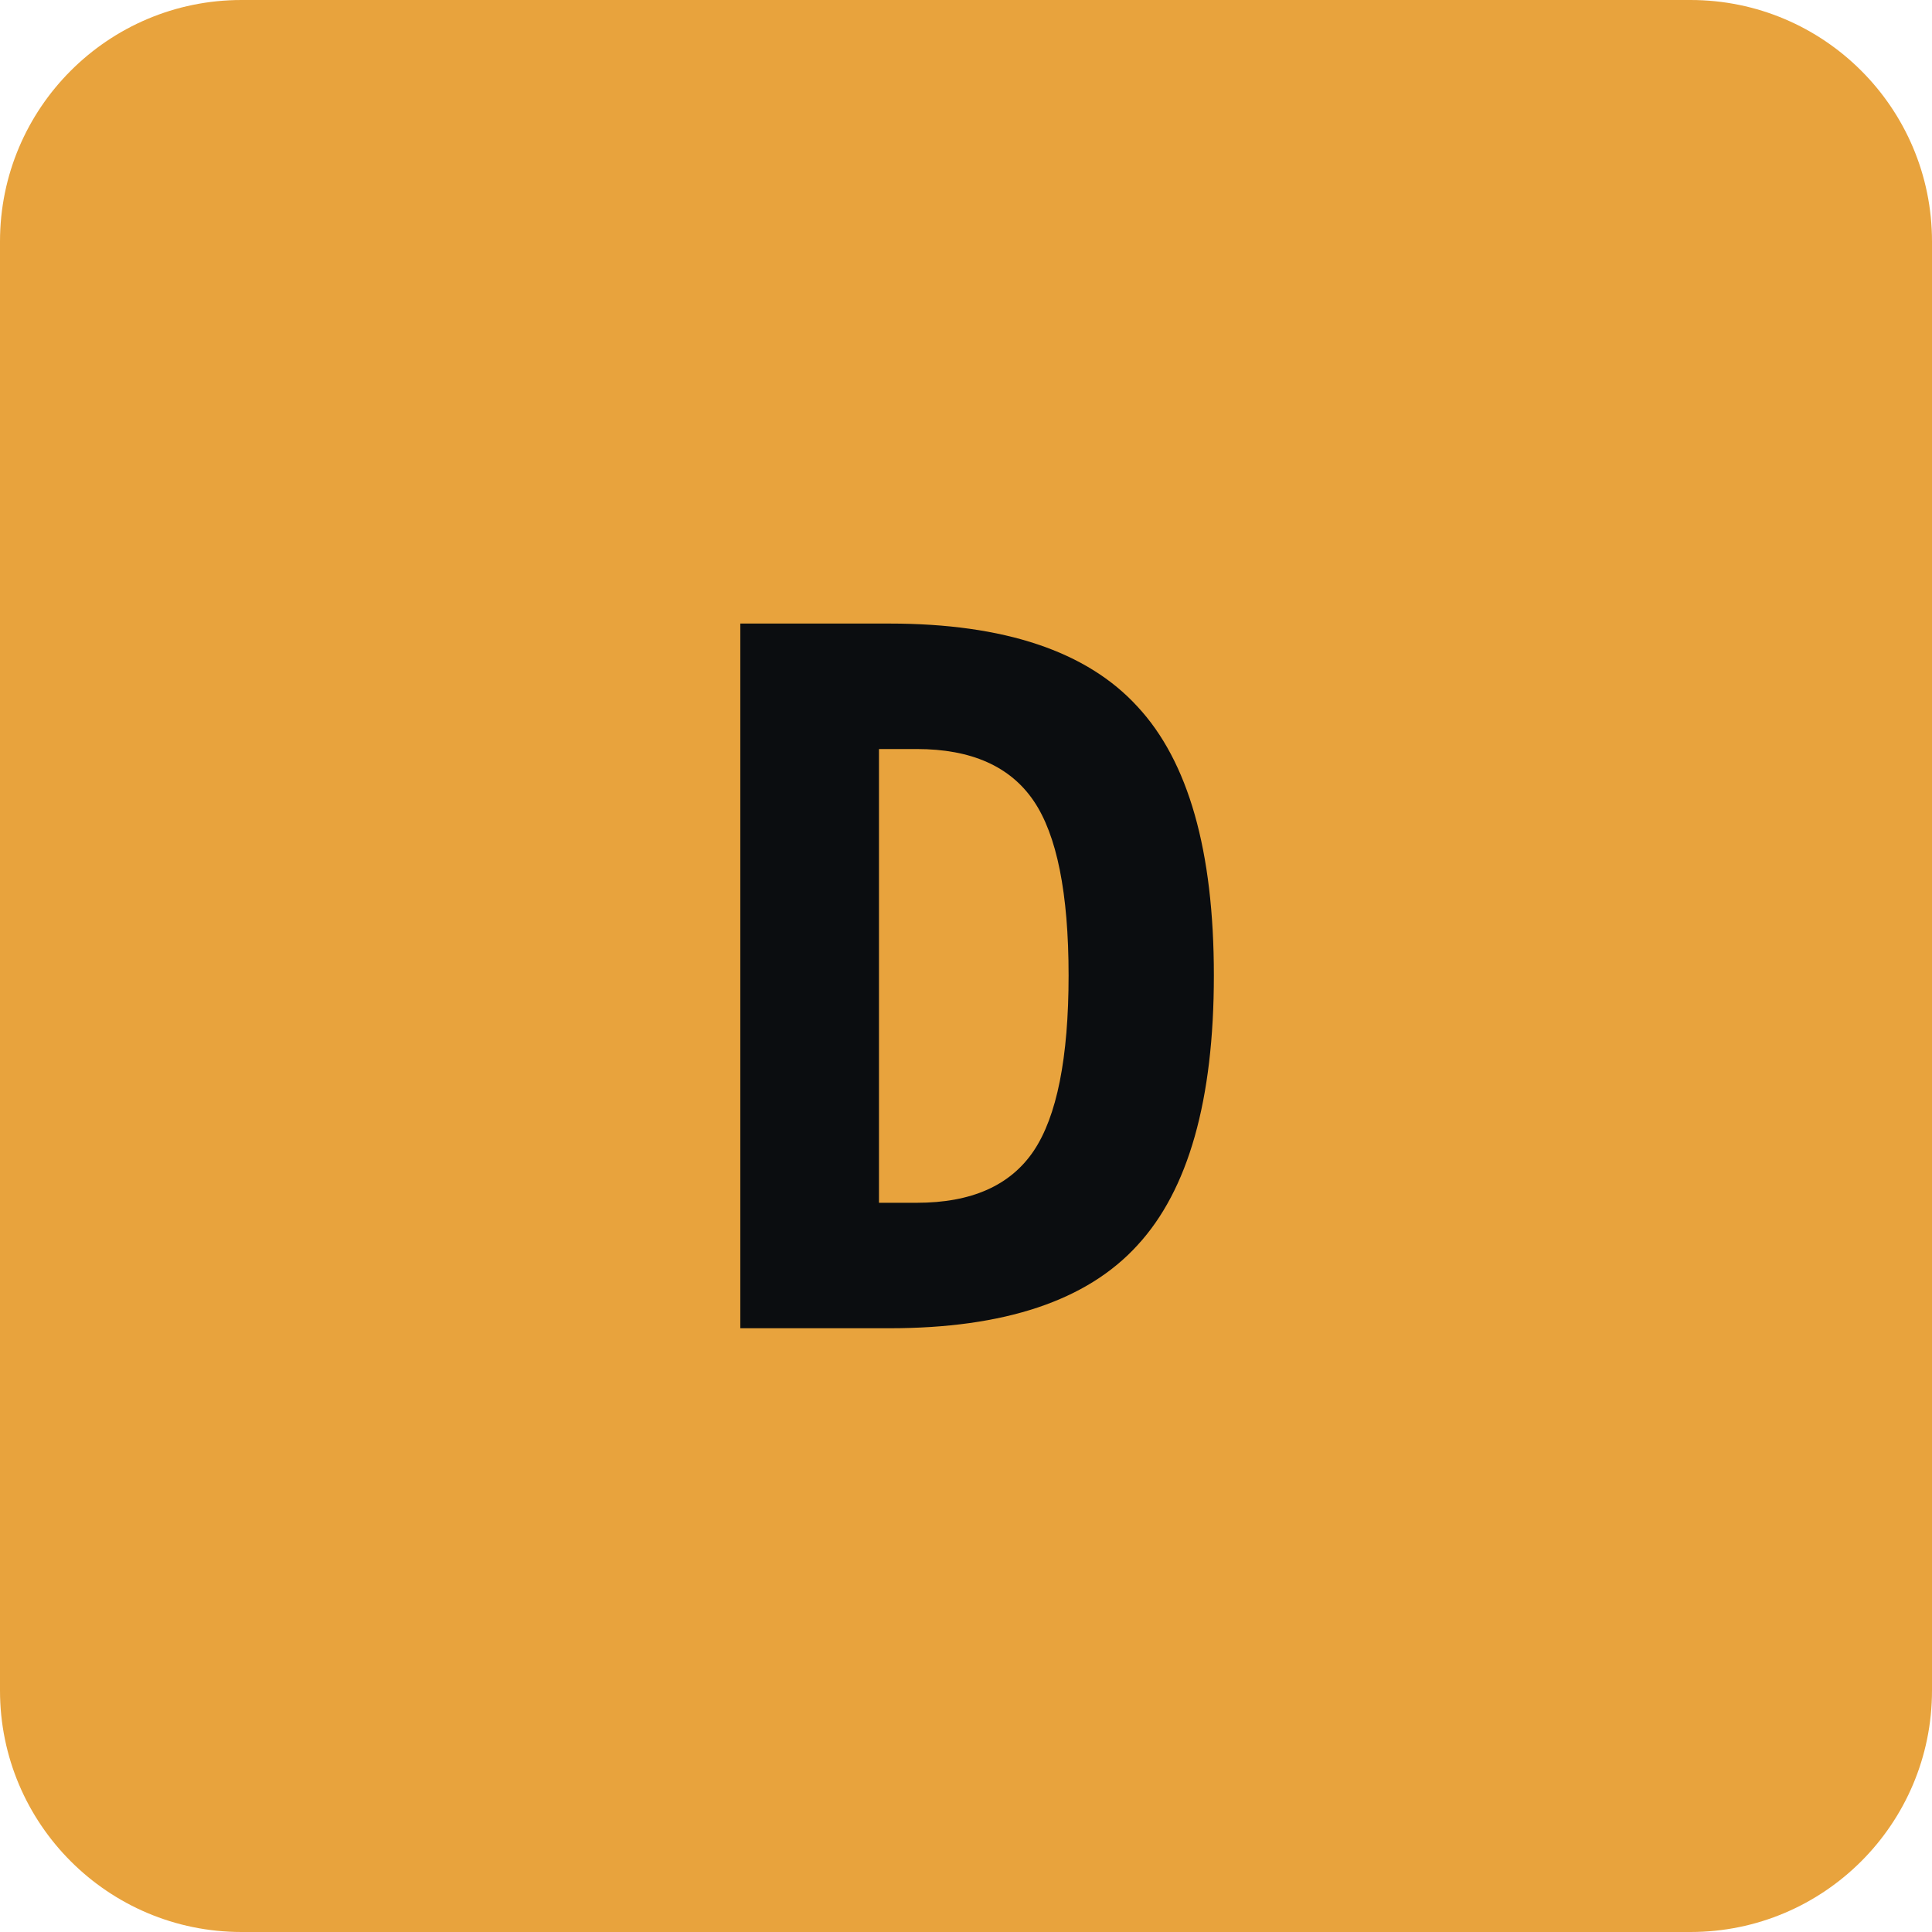
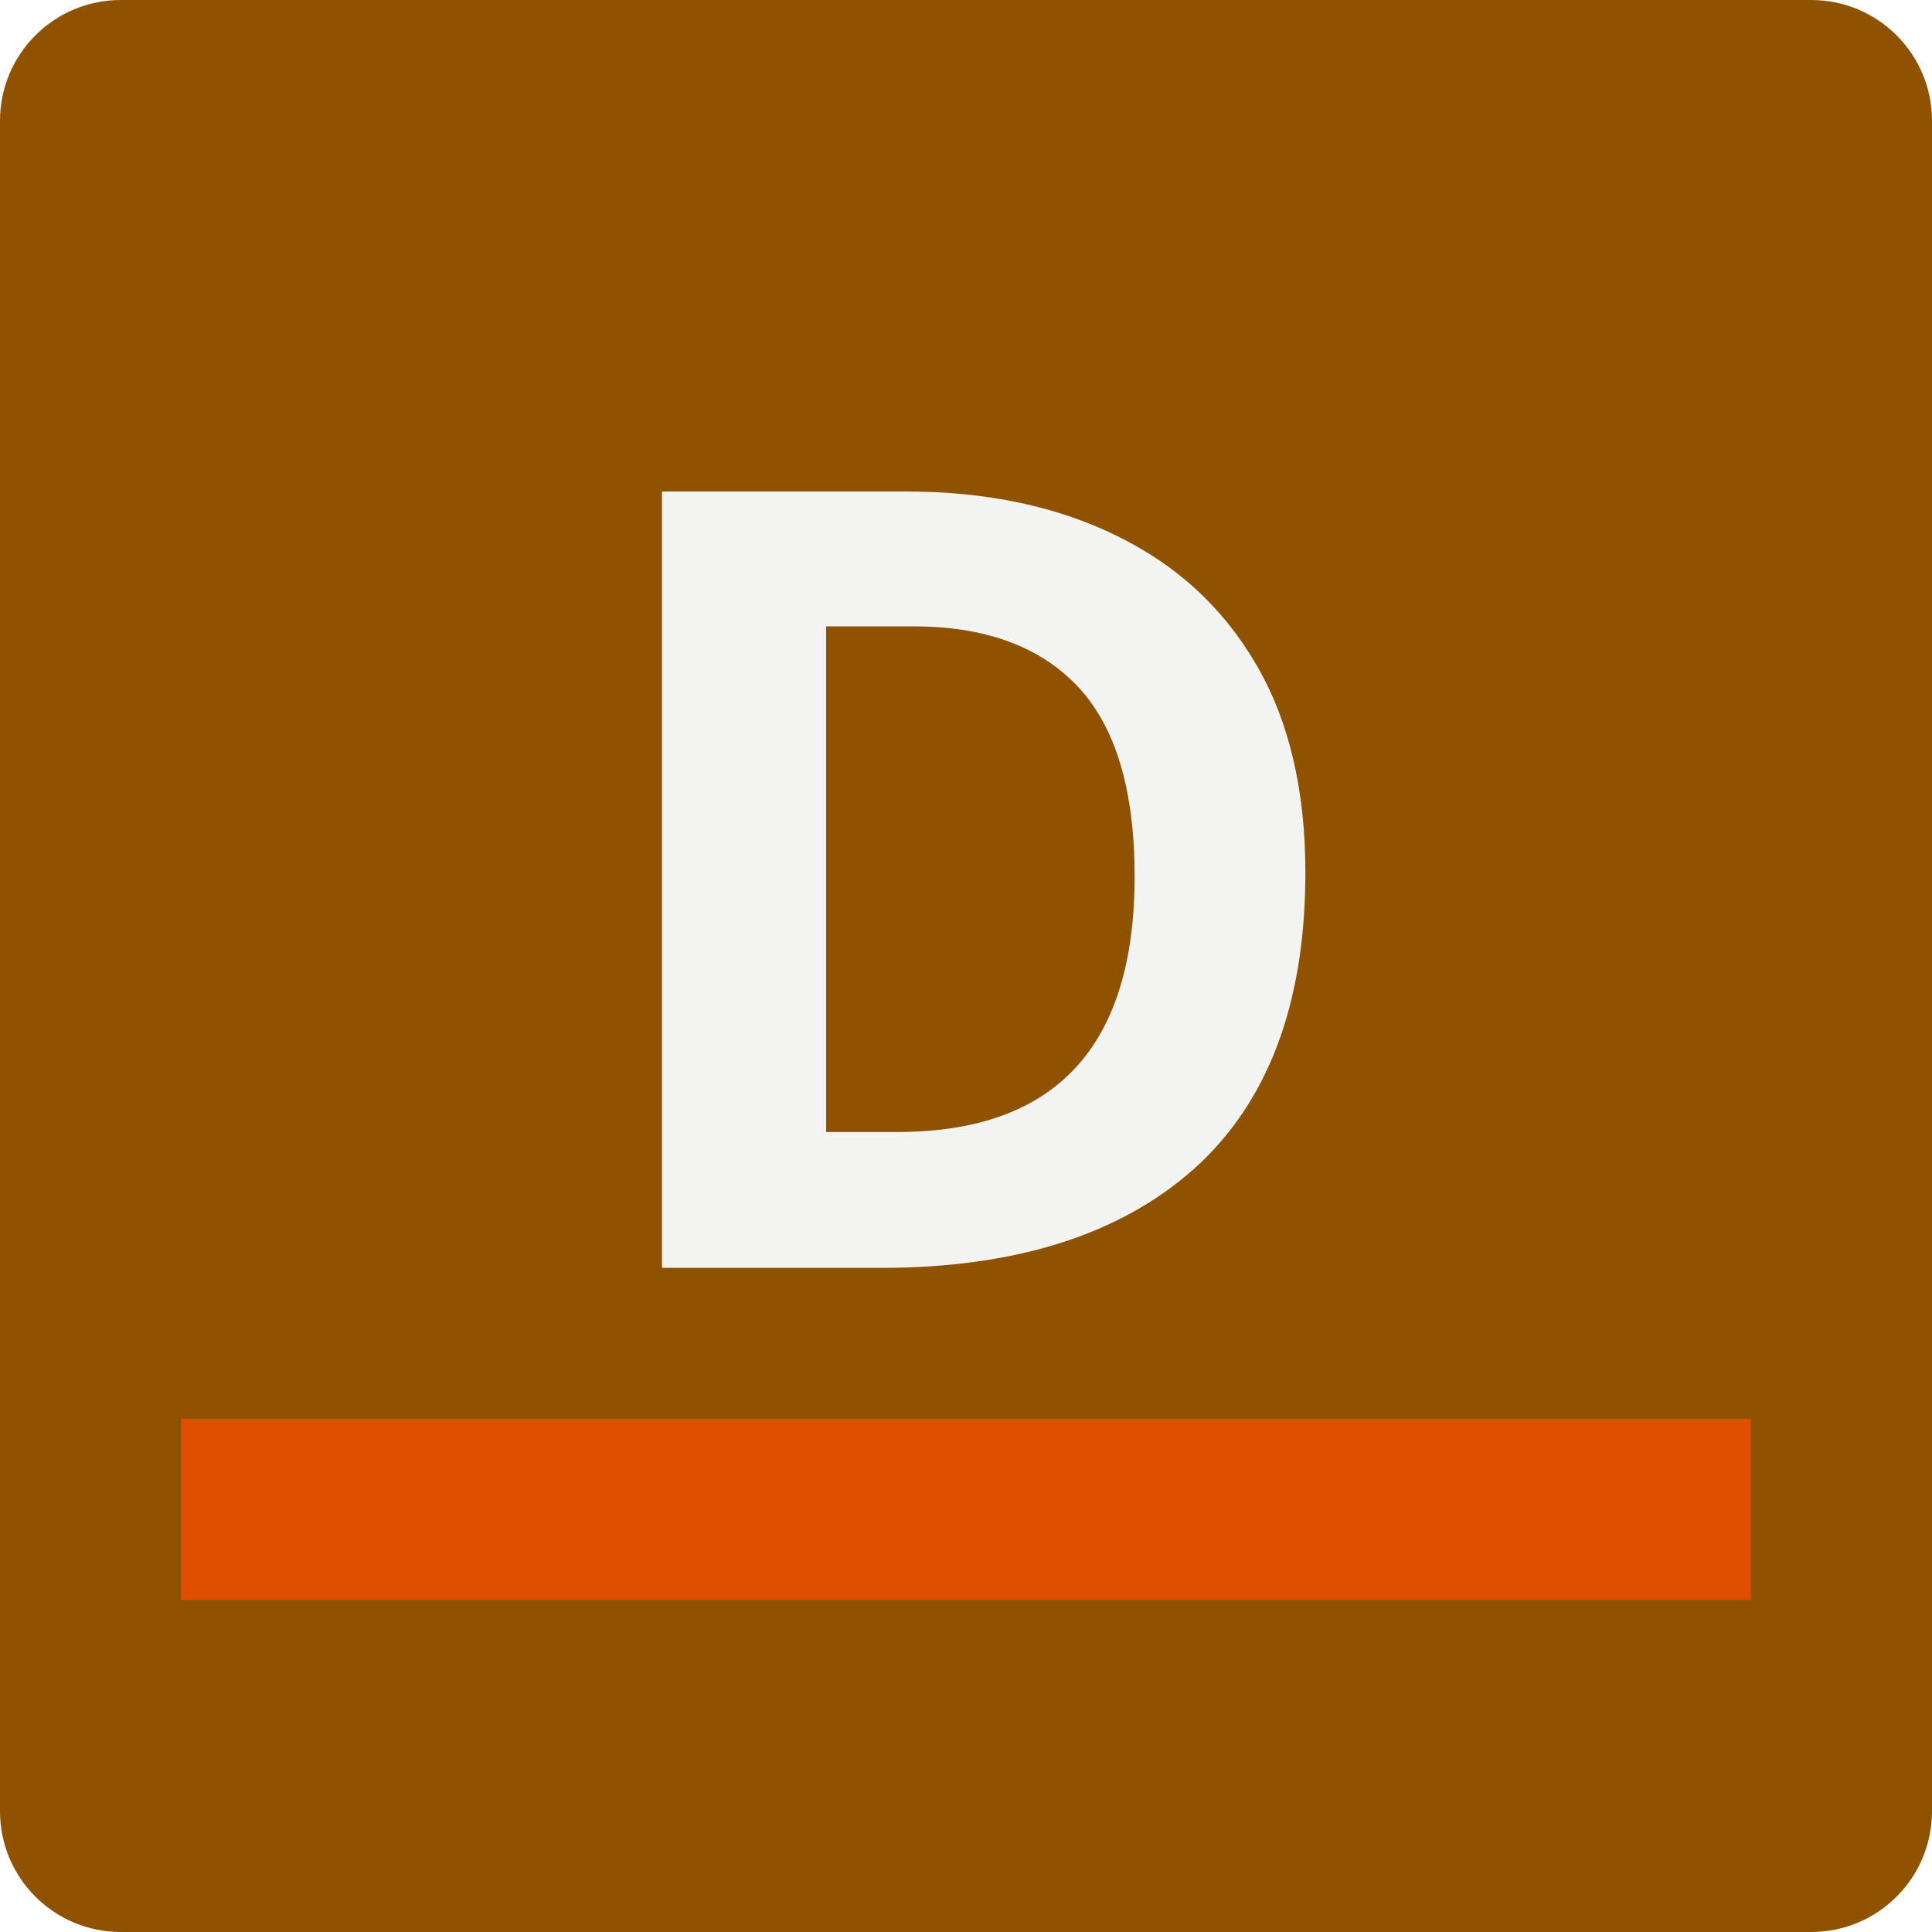
<svg xmlns="http://www.w3.org/2000/svg" viewBox="0 0 32 32">
-   <rect width="32" height="32" rx="4" fill="#E8A33D" />
-   <text x="16" y="22" font-family="monospace" font-size="16" font-weight="700" text-anchor="middle" fill="#0B0D10">D</text>
+   <rect width="32" height="32" rx="2" fill="#8F5300" />
+   <path d="M3 25h26" stroke="#E04F00" stroke-width="3" />
+   <text x="16" y="21" font-family="system-ui, sans-serif" font-size="18" font-weight="700" text-anchor="middle" fill="#F3F4F1">D</text>
</svg>
